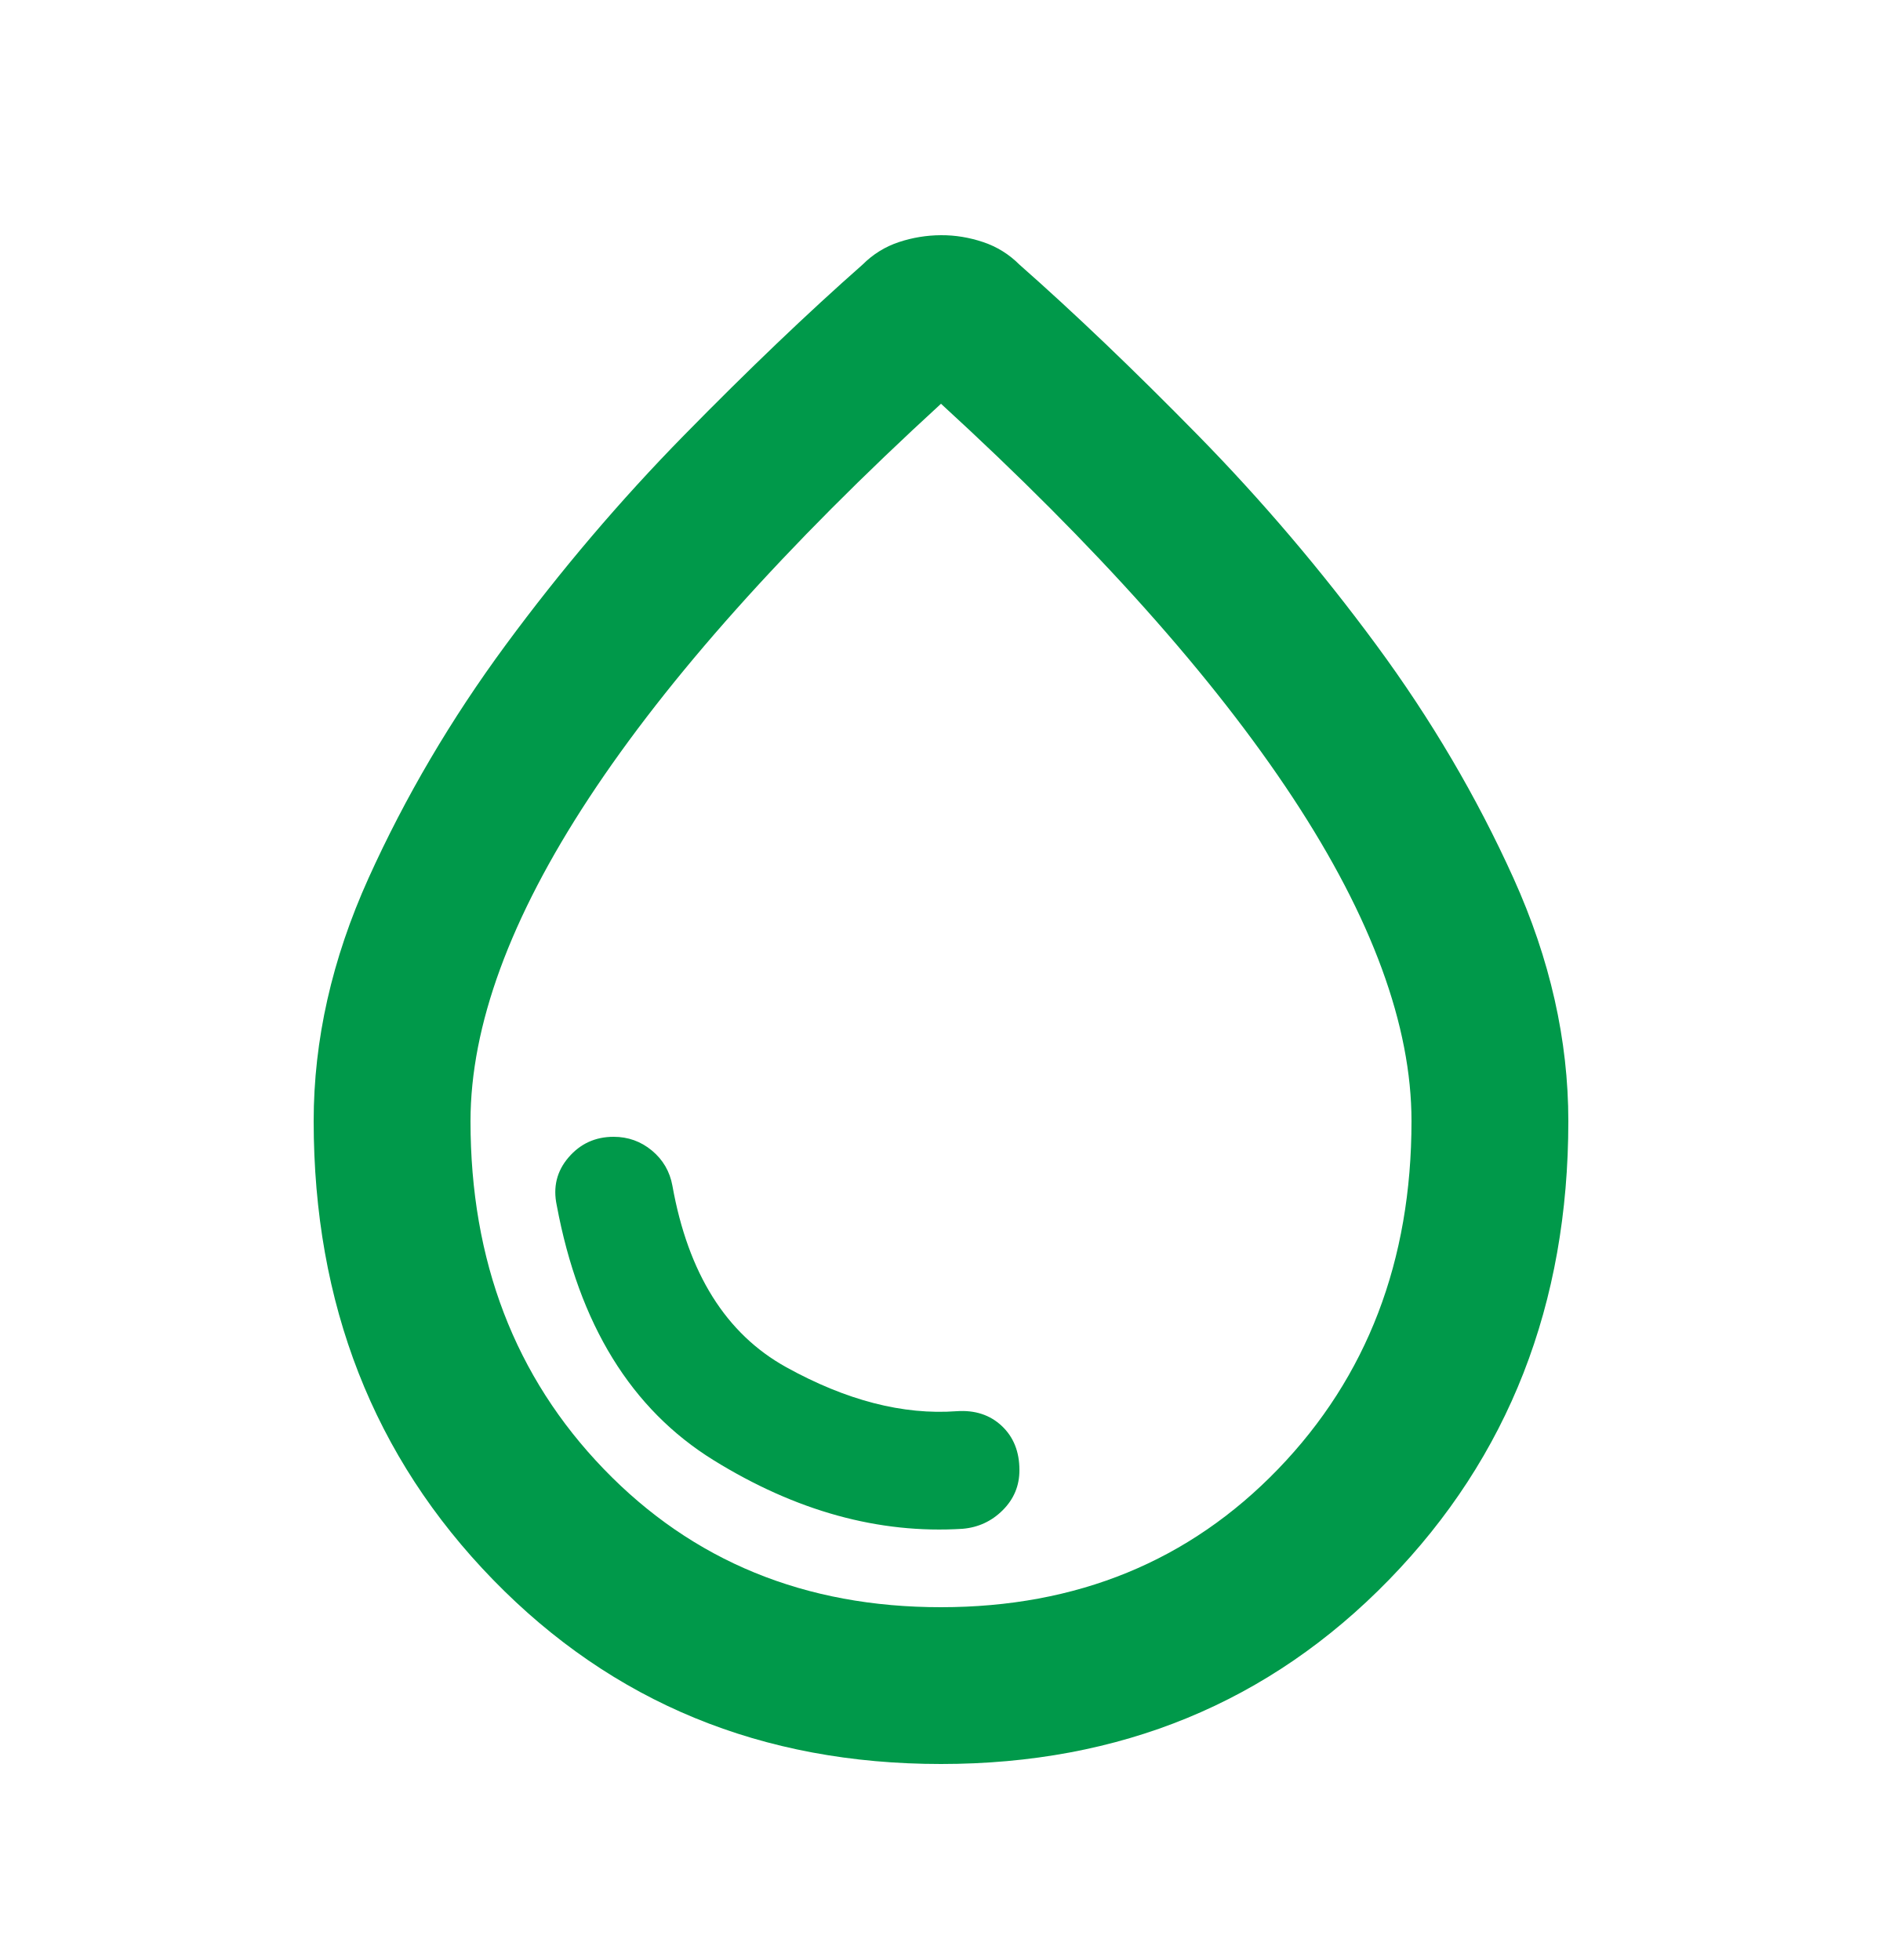
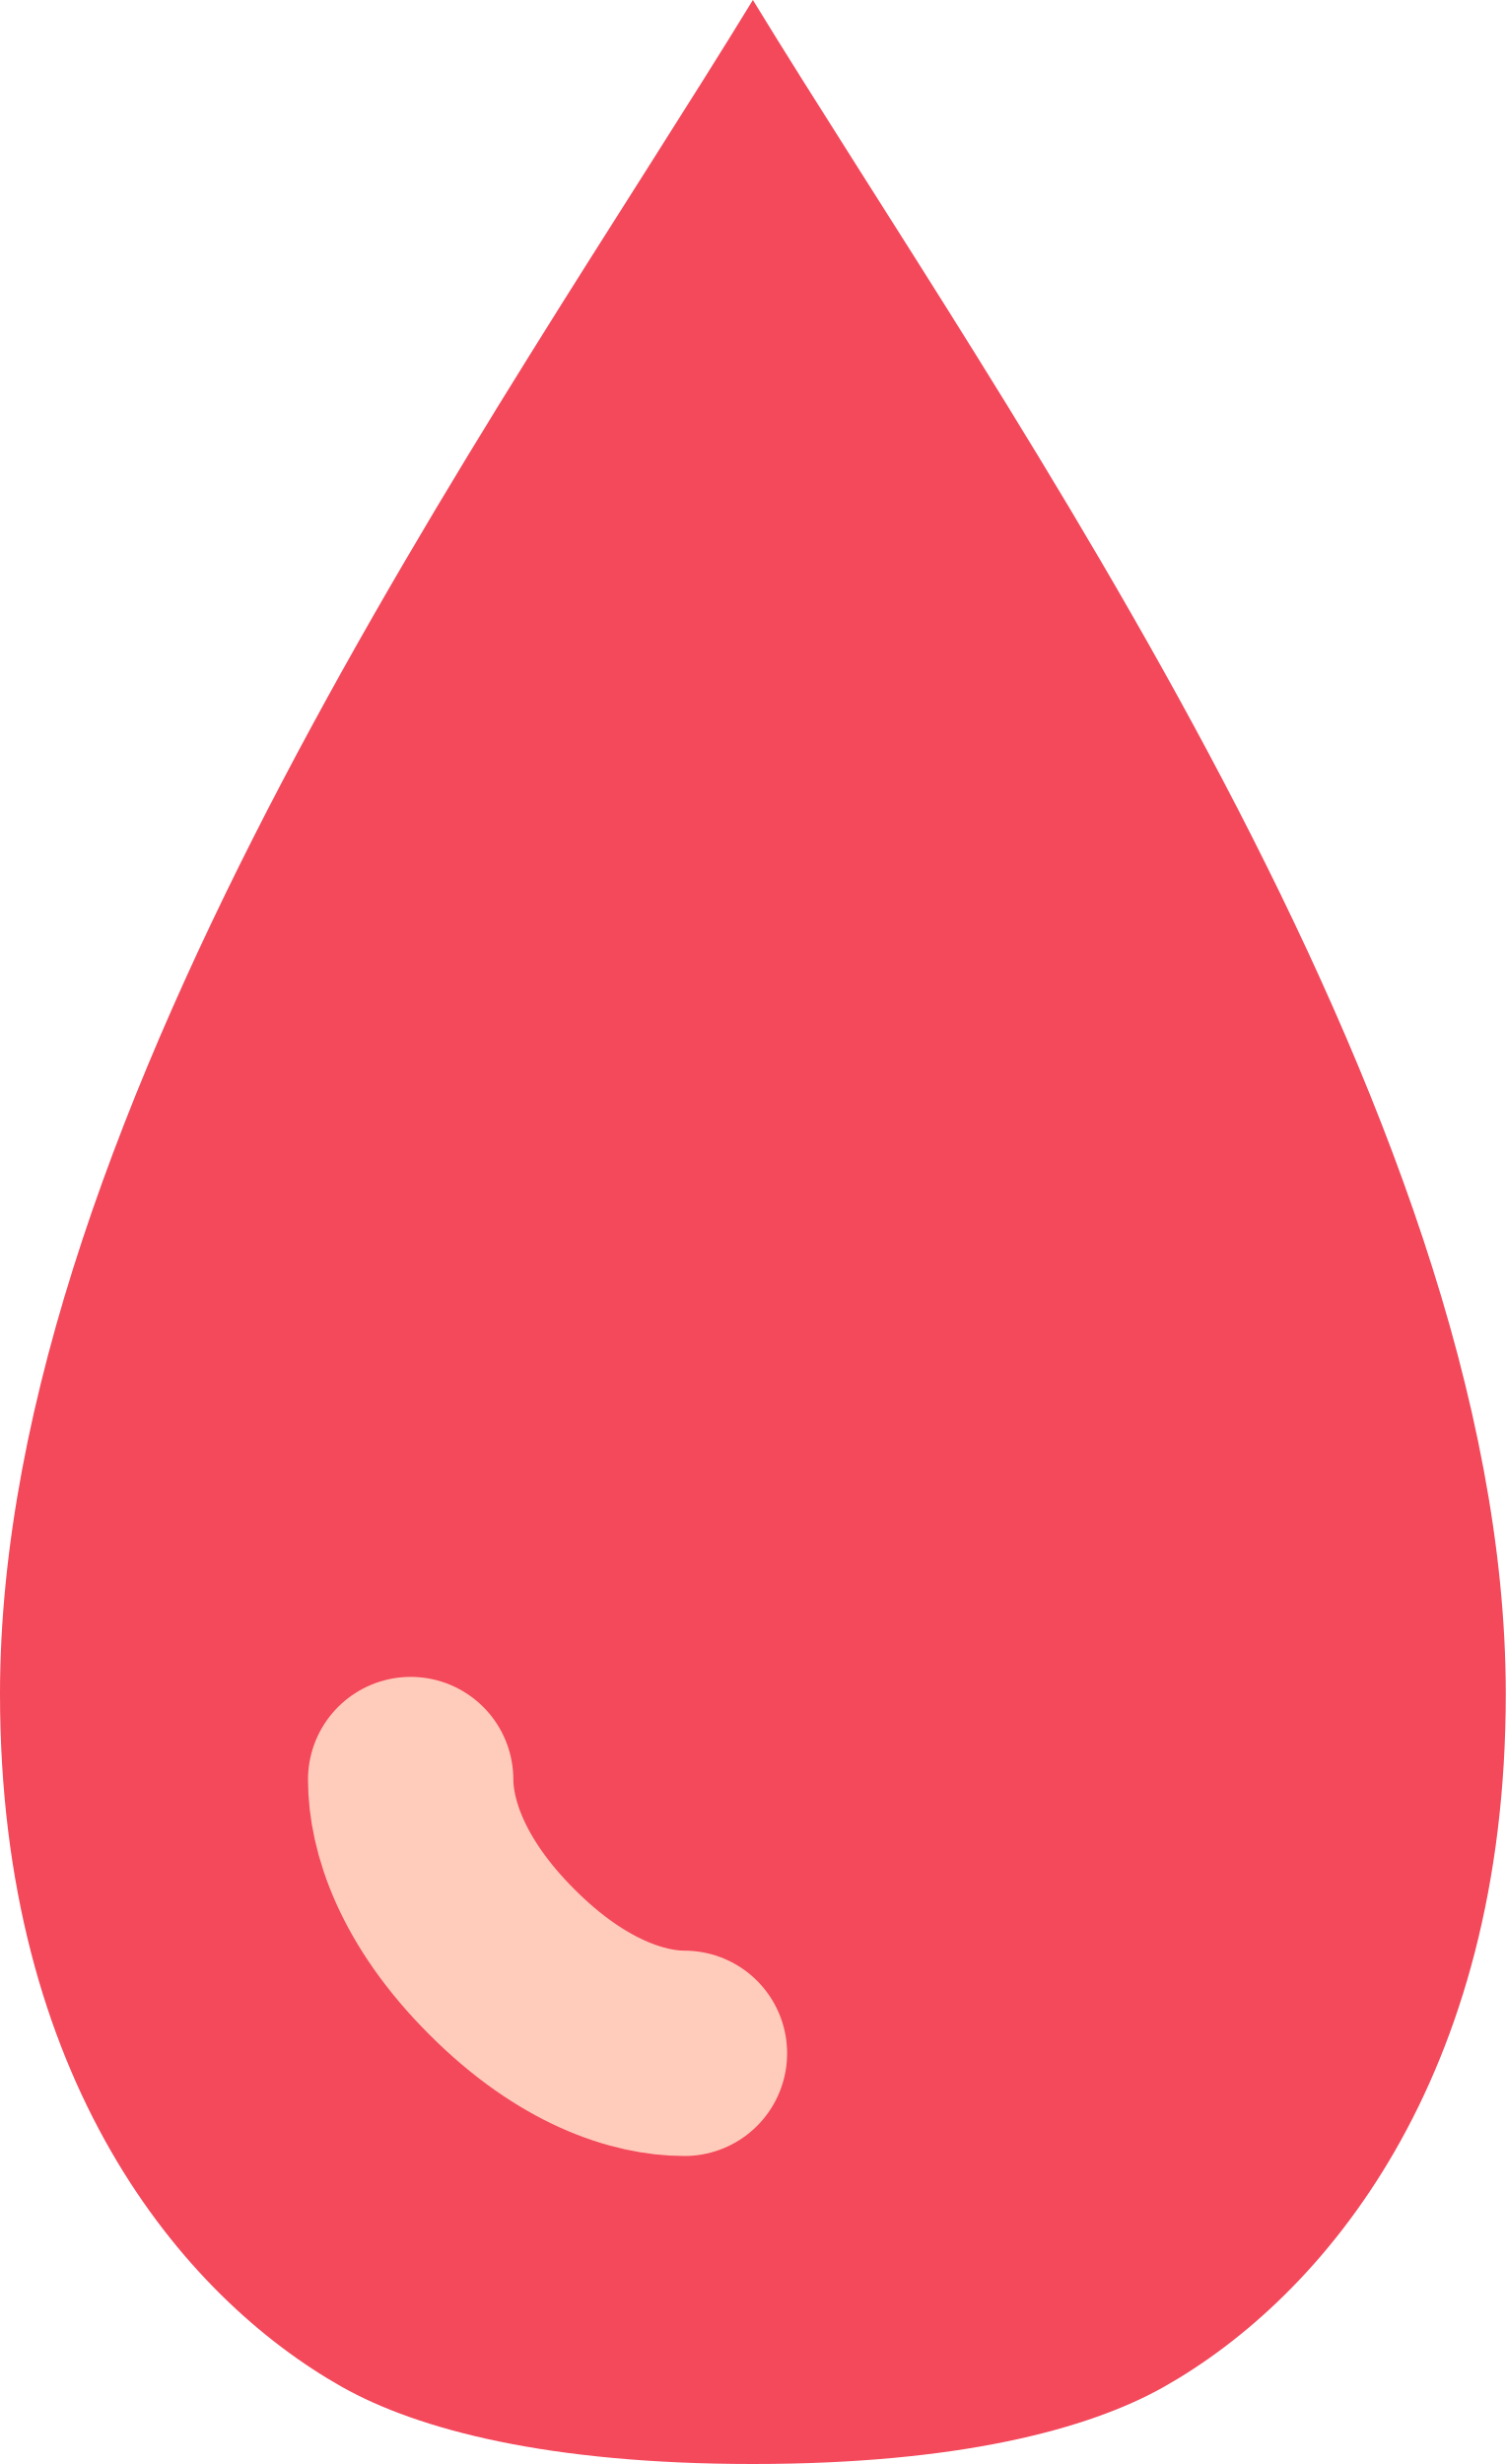
- <svg xmlns="http://www.w3.org/2000/svg" width="24" height="25" viewBox="0 0 24 25" fill="none">
-   <path d="M12 22.5C9.717 22.5 7.813 21.717 6.288 20.15C4.763 18.583 4.001 16.633 4 14.3C4 13.267 4.233 12.233 4.7 11.2C5.167 10.167 5.75 9.175 6.45 8.225C7.15 7.275 7.908 6.383 8.725 5.55C9.542 4.717 10.3 3.992 11 3.375C11.133 3.242 11.288 3.146 11.463 3.088C11.638 3.03 11.817 3.001 12 3C12.183 2.999 12.362 3.029 12.538 3.088C12.714 3.147 12.868 3.243 13 3.375C13.7 3.992 14.458 4.717 15.275 5.55C16.092 6.383 16.85 7.275 17.55 8.225C18.25 9.175 18.833 10.167 19.3 11.2C19.767 12.233 20 13.267 20 14.3C20 16.633 19.238 18.583 17.713 20.15C16.188 21.717 14.284 22.5 12 22.5ZM12 20.5C13.733 20.5 15.167 19.912 16.3 18.737C17.433 17.562 18 16.083 18 14.3C18 13.083 17.496 11.708 16.487 10.175C15.478 8.642 13.983 6.967 12 5.15C10.017 6.967 8.521 8.642 7.513 10.175C6.505 11.708 6.001 13.083 6 14.3C6 16.083 6.567 17.563 7.7 18.738C8.833 19.913 10.267 20.501 12 20.5ZM12.275 19.5C12.475 19.483 12.646 19.404 12.788 19.262C12.93 19.12 13.001 18.949 13 18.75C13 18.517 12.925 18.329 12.775 18.188C12.625 18.047 12.433 17.984 12.2 18C11.517 18.05 10.792 17.863 10.025 17.438C9.258 17.013 8.775 16.242 8.575 15.125C8.542 14.942 8.454 14.792 8.313 14.675C8.172 14.558 8.009 14.5 7.825 14.5C7.592 14.5 7.4 14.588 7.25 14.763C7.1 14.938 7.05 15.142 7.1 15.375C7.383 16.892 8.05 17.975 9.1 18.625C10.15 19.275 11.208 19.567 12.275 19.5Z" fill="#00994A" />
+ <svg xmlns="http://www.w3.org/2000/svg" width="11" height="18" viewBox="0 0 11 18" fill="none">
+   <path d="M0 12.375C0 8.095 3.667 3 5.5 0C7.333 3 11 8.095 11 12.375C11 15.188 9.673 16.777 8.5 17.438C7.948 17.748 7 18 5.5 18C4 18 3.052 17.748 2.5 17.438C1.327 16.777 0 15.188 0 12.375Z" fill="#F4485B" />
+   <path d="M3 13C3 13.333 3.153 13.82 3.667 14.333C4.18 14.847 4.667 15 5 15" stroke="#FFCCBC" stroke-width="1.5" stroke-linecap="round" stroke-linejoin="round" />
</svg>
